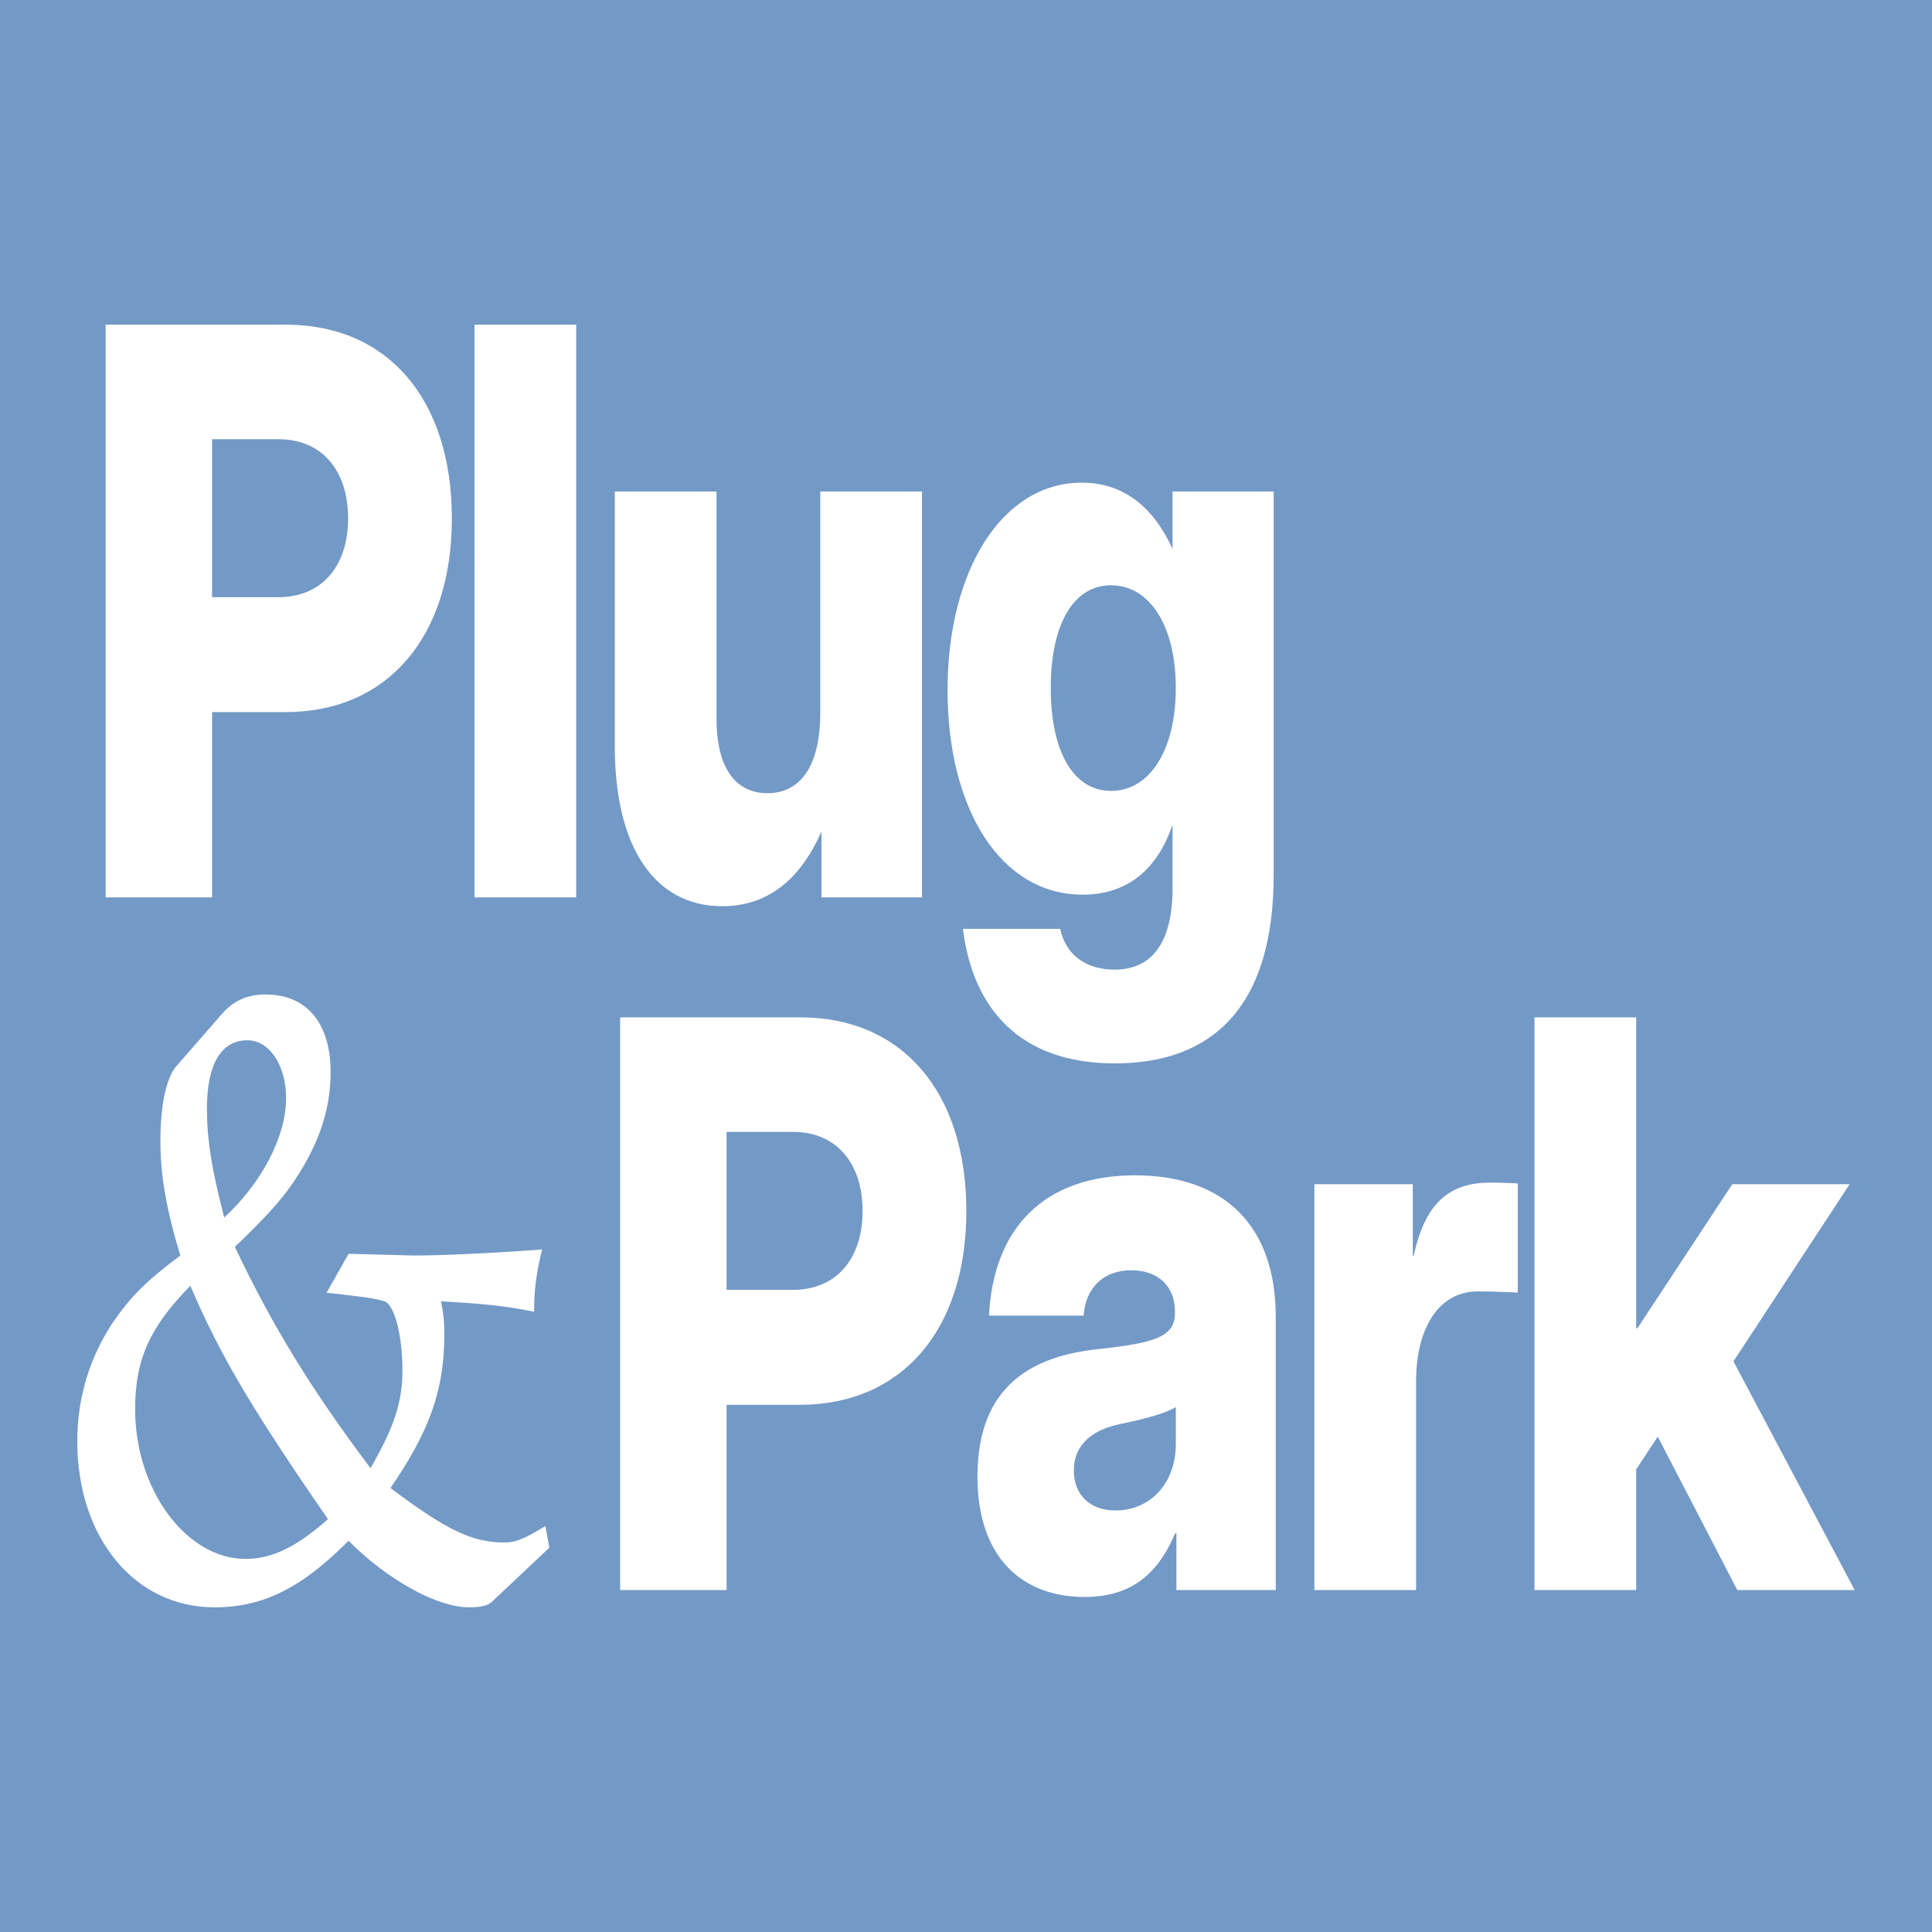
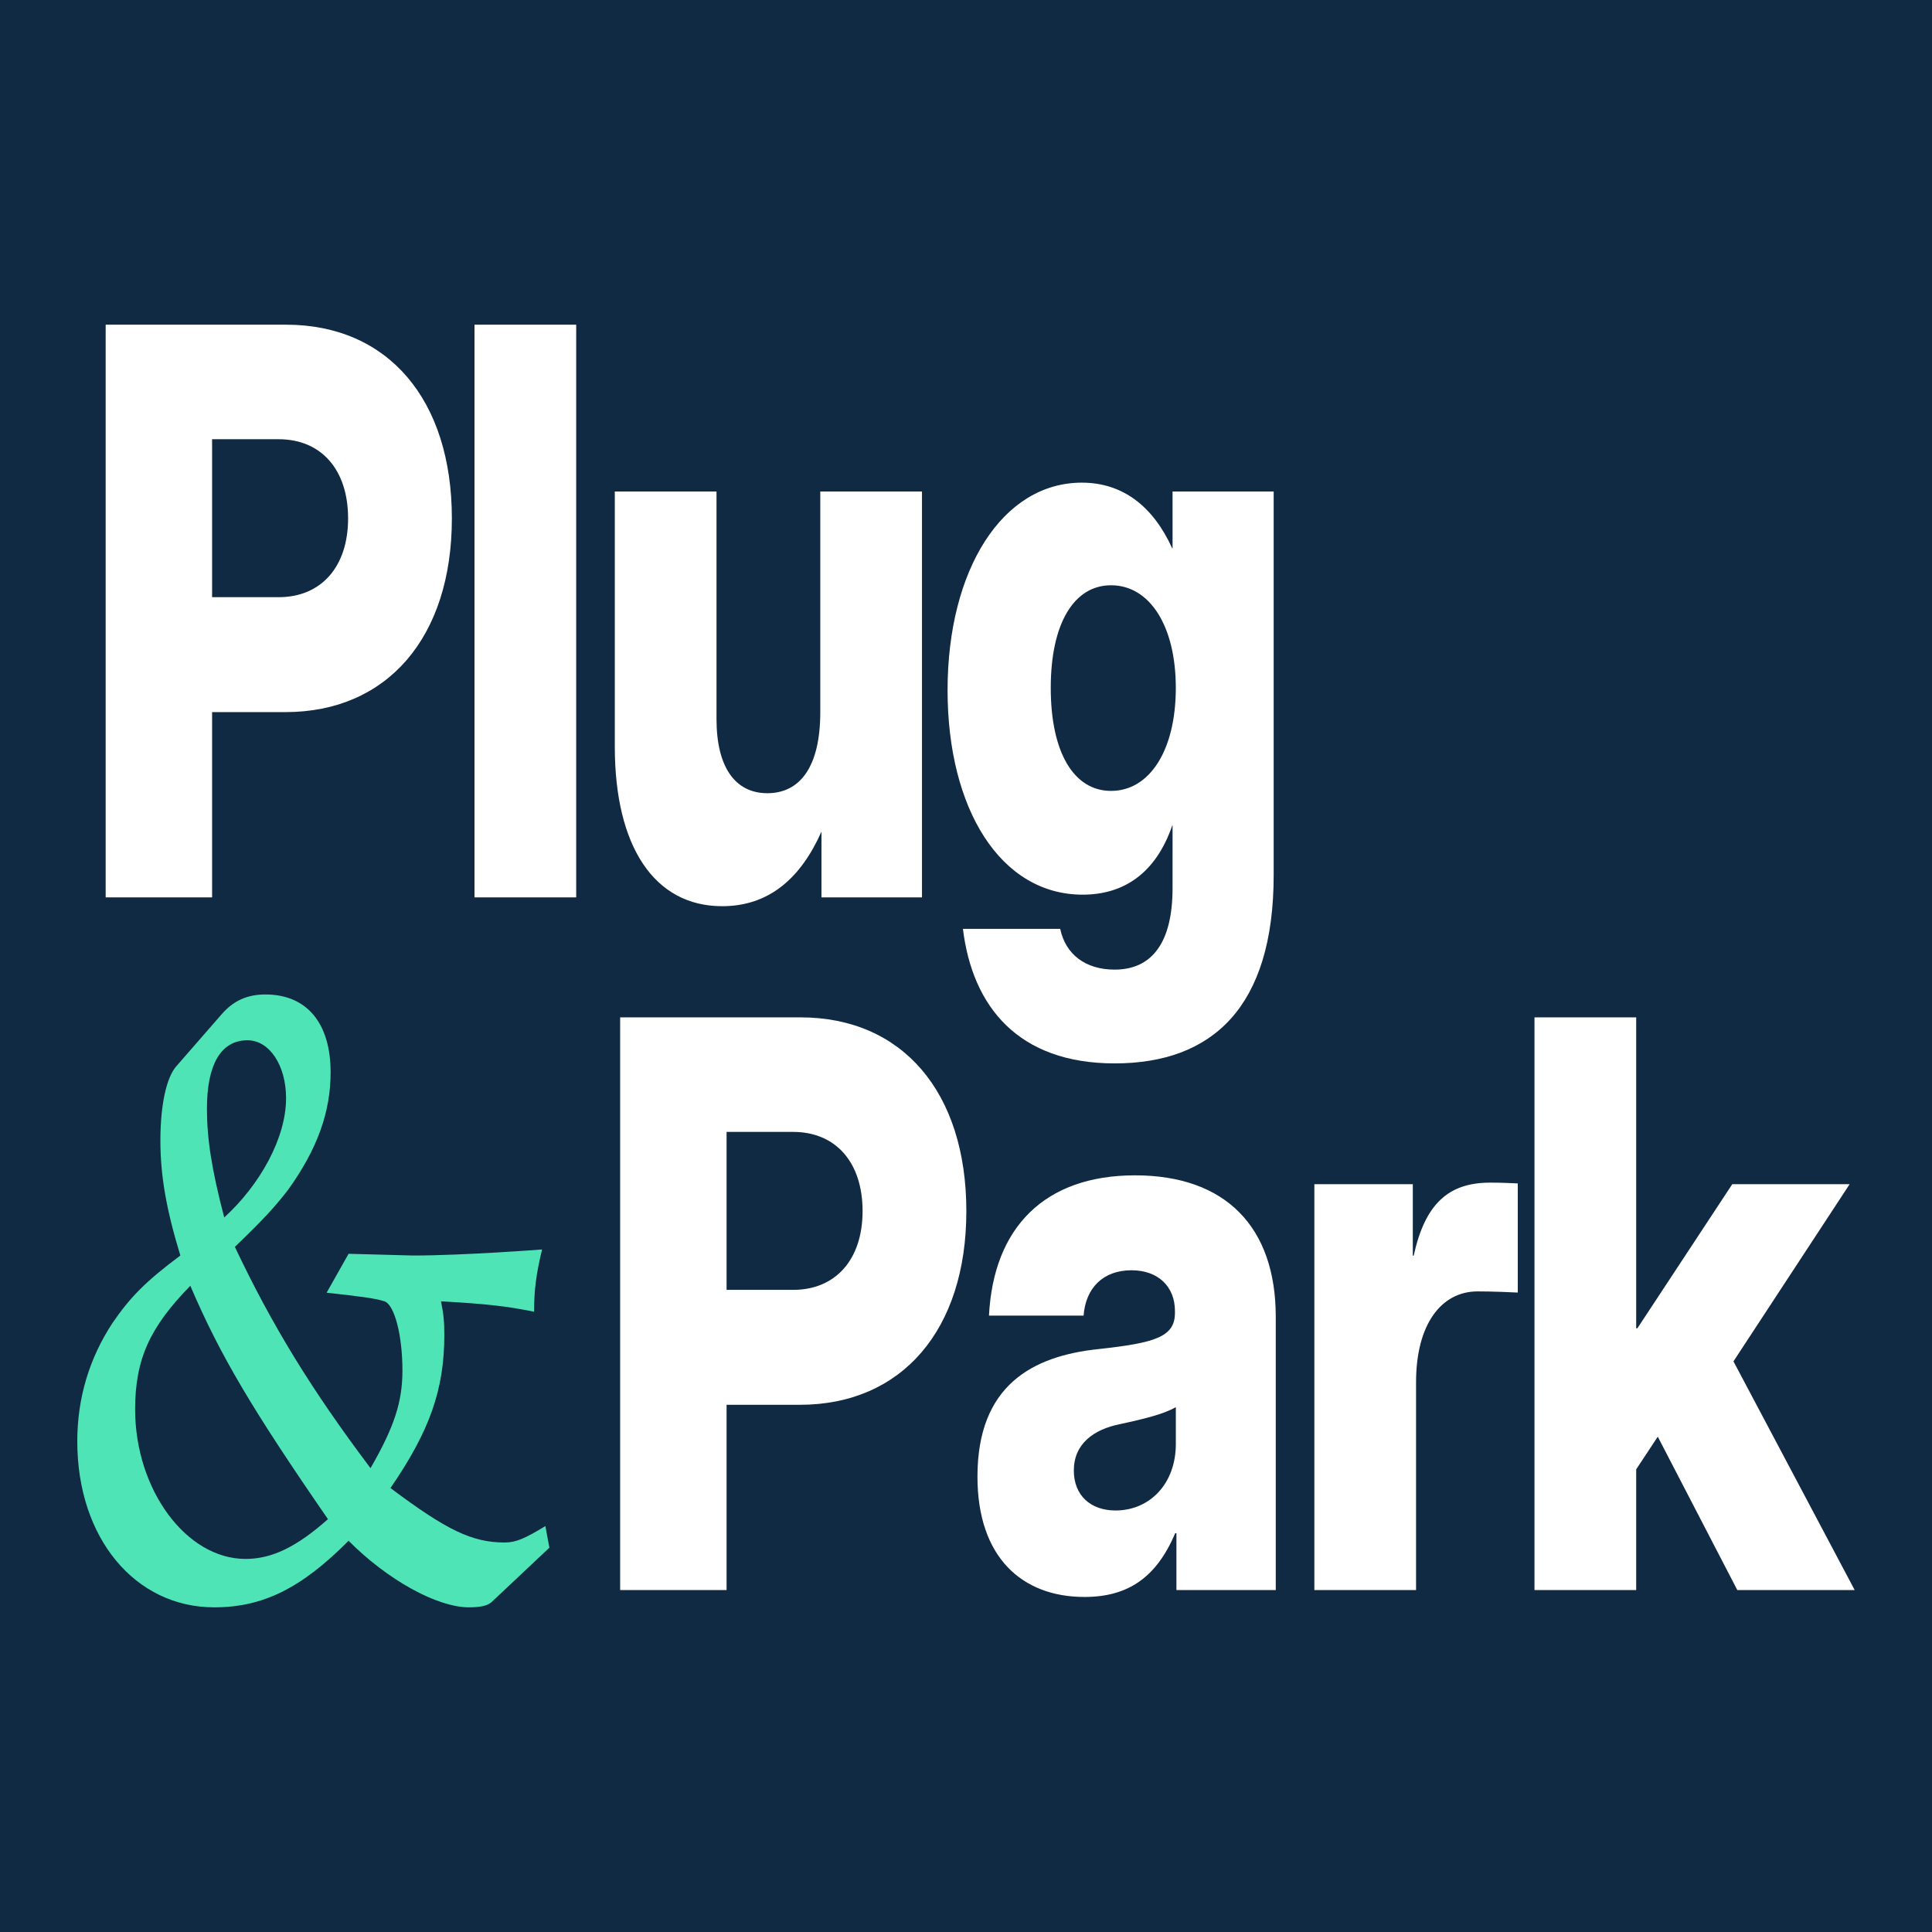
<svg xmlns="http://www.w3.org/2000/svg" viewBox="0 0 512 512" width="512" height="512">
-   <rect width="512" height="512" rx="0" fill="#7399C6" />
+   <rect width="512" height="512" rx="0" fill="#102A43" />
  <g transform="translate(20.48 237.81) scale(0.8023 1.043)">
    <path d="M9.375 0.0H44.531V-47.07H68.75C102.441 -47.07 123.73 -66.113 123.73 -96.289C123.73 -126.465 102.637 -145.508 68.945 -145.508H9.375ZM44.531 -76.27V-116.406H66.504C80.566 -116.406 89.453 -108.691 89.453 -96.289C89.453 -83.984 80.566 -76.27 66.504 -76.27Z M164.801 -145.508H131.207V0.0H164.801Z M213.0 2.246C228.527 2.246 238.977 -4.883 245.812 -16.699V0.0H279.016V-103.125H245.422V-47.07C245.422 -33.008 238.586 -26.465 227.941 -26.465C217.297 -26.465 211.145 -33.105 211.145 -45.312V-103.125H177.551V-38.281C177.551 -12.891 190.637 2.246 213.0 2.246Z M342.645 42.188C374.871 42.188 395.184 27.93 395.184 -5.664V-103.125H361.785V-88.672H361.688C355.242 -99.512 345.184 -105.371 331.805 -105.371C305.633 -105.371 287.469 -83.301 287.469 -52.637C287.469 -22.363 305.047 -0.684 332.098 -0.684C345.574 -0.684 356.219 -6.055 361.688 -18.262H361.785V-2.344C361.785 11.328 355.145 18.359 342.645 18.359C332.977 18.359 326.434 14.453 324.676 8.008H292.547C295.672 27.832 310.906 42.188 342.645 42.188ZM341.473 -27.051C329.168 -27.051 321.551 -36.816 321.551 -53.223C321.551 -69.531 329.168 -79.297 341.473 -79.297C354.168 -79.297 362.859 -69.043 362.859 -53.223C362.859 -37.305 354.168 -27.051 341.473 -27.051Z" fill="#FFFFFF" />
-     <path d="M0.0 138.223C0.0 162.822 19.108 180.393 45.245 180.393C61.278 180.393 74.017 175.561 89.611 163.481C102.35 173.364 118.822 180.393 129.365 180.393C133.318 180.393 135.514 179.953 136.832 179.075L155.94 165.238L154.623 159.747C148.034 162.822 144.959 163.92 141.225 163.92C130.463 163.92 122.117 160.845 103.448 150.083C116.406 135.587 121.238 125.045 121.238 111.208C121.238 107.913 121.019 105.937 120.14 102.642C135.734 103.301 142.323 103.96 150.889 105.278C150.889 99.787 151.548 95.833 153.524 89.464C153.524 89.464 127.608 91.001 110.915 91.001L89.611 90.562L82.363 100.446C95.321 101.544 98.835 101.983 101.471 102.642C104.766 103.521 107.401 111.208 107.401 120.213C107.401 128.12 104.766 134.489 96.859 145.032C77.311 125.045 64.353 108.792 52.053 88.805C61.278 81.996 65.231 78.702 69.624 74.309C79.288 63.986 83.681 54.542 83.681 44.439C83.681 31.92 75.774 24.672 62.157 24.672C56.226 24.672 51.614 26.209 47.661 29.723L32.726 42.902C29.431 45.757 27.454 52.785 27.454 61.79C27.454 70.795 29.431 79.361 34.043 91.001C22.183 97.81 17.351 101.764 11.641 108.133C3.953 117.138 0.0 127.241 0.0 138.223ZM19.108 130.096C19.108 117.358 23.94 109.231 37.338 98.689C47.221 116.479 57.983 130.316 82.802 157.99C72.479 165.018 64.353 168.093 55.568 168.093C36.02 168.093 19.108 150.522 19.108 130.096ZM42.829 53.664C42.829 42.462 47.441 36.312 56.226 36.312C63.474 36.312 68.965 42.682 68.965 51.028C68.965 61.131 60.399 72.991 48.539 81.338C44.366 69.038 42.829 61.351 42.829 53.664Z M179.315 176.0H214.472V128.93H238.69C272.382 128.93 293.671 109.887 293.671 79.711C293.671 49.535 272.577 30.492 238.886 30.492H179.315ZM214.472 99.73V59.594H236.444C250.507 59.594 259.394 67.309 259.394 79.711C259.394 92.016 250.507 99.73 236.444 99.73Z M332.69 177.758C347.241 177.758 356.519 172.68 362.671 161.547H363.062V176.0H395.874V106.566C395.874 83.812 379.37 70.629 349.39 70.629C319.507 70.629 302.612 83.91 301.147 106.273H332.397C333.081 99.242 338.843 94.75 348.218 94.75C357.105 94.75 362.573 98.949 362.573 105.102V105.59C362.573 111.742 355.835 113.207 337.378 114.77C315.405 116.527 297.339 124.047 297.339 147.191C297.339 167.699 312.085 177.758 332.69 177.758ZM342.944 155.785C334.741 155.785 329.175 151.977 329.175 145.629C329.175 138.891 335.62 135.18 344.605 133.812C352.905 132.445 359.253 131.176 362.866 129.516V138.891C362.866 149.047 354.175 155.785 342.944 155.785Z M408.624 176.0H442.218V123.168C442.218 108.52 450.519 100.121 462.53 100.121C467.413 100.121 473.37 100.316 475.812 100.414V72.68C473.077 72.582 470.245 72.484 466.632 72.484C452.862 72.484 445.147 77.953 441.437 91.039H441.144V72.875H408.624Z M481.335 176.0H514.929V145.336L522.058 137.035L548.327 176.0H587.097L547.058 117.895L585.437 72.875H546.667L515.319 109.496H514.929V30.492H481.335Z" fill="#FFFFFF" />
+     <path d="M179.315 176.0H214.472V128.93H238.69C272.382 128.93 293.671 109.887 293.671 79.711C293.671 49.535 272.577 30.492 238.886 30.492H179.315ZM214.472 99.73V59.594H236.444C250.507 59.594 259.394 67.309 259.394 79.711C259.394 92.016 250.507 99.73 236.444 99.73Z M332.69 177.758C347.241 177.758 356.519 172.68 362.671 161.547H363.062V176.0H395.874V106.566C395.874 83.812 379.37 70.629 349.39 70.629C319.507 70.629 302.612 83.91 301.147 106.273H332.397C333.081 99.242 338.843 94.75 348.218 94.75C357.105 94.75 362.573 98.949 362.573 105.102V105.59C362.573 111.742 355.835 113.207 337.378 114.77C315.405 116.527 297.339 124.047 297.339 147.191C297.339 167.699 312.085 177.758 332.69 177.758ZM342.944 155.785C334.741 155.785 329.175 151.977 329.175 145.629C329.175 138.891 335.62 135.18 344.605 133.812C352.905 132.445 359.253 131.176 362.866 129.516V138.891C362.866 149.047 354.175 155.785 342.944 155.785Z M408.624 176.0H442.218V123.168C442.218 108.52 450.519 100.121 462.53 100.121C467.413 100.121 473.37 100.316 475.812 100.414V72.68C473.077 72.582 470.245 72.484 466.632 72.484C452.862 72.484 445.147 77.953 441.437 91.039H441.144V72.875H408.624Z M481.335 176.0H514.929V145.336L522.058 137.035L548.327 176.0H587.097L547.058 117.895L585.437 72.875H546.667L515.319 109.496H514.929V30.492H481.335Z" fill="#FFFFFF" />
+     <path d="M0.0 138.223C0.0 162.822 19.108 180.393 45.245 180.393C61.278 180.393 74.017 175.561 89.611 163.481C102.35 173.364 118.822 180.393 129.365 180.393C133.318 180.393 135.514 179.953 136.832 179.075L155.94 165.238L154.623 159.747C148.034 162.822 144.959 163.92 141.225 163.92C130.463 163.92 122.117 160.845 103.448 150.083C116.406 135.587 121.238 125.045 121.238 111.208C121.238 107.913 121.019 105.937 120.14 102.642C135.734 103.301 142.323 103.96 150.889 105.278C150.889 99.787 151.548 95.833 153.524 89.464C153.524 89.464 127.608 91.001 110.915 91.001L89.611 90.562L82.363 100.446C95.321 101.544 98.835 101.983 101.471 102.642C104.766 103.521 107.401 111.208 107.401 120.213C107.401 128.12 104.766 134.489 96.859 145.032C77.311 125.045 64.353 108.792 52.053 88.805C61.278 81.996 65.231 78.702 69.624 74.309C79.288 63.986 83.681 54.542 83.681 44.439C83.681 31.92 75.774 24.672 62.157 24.672C56.226 24.672 51.614 26.209 47.661 29.723L32.726 42.902C29.431 45.757 27.454 52.785 27.454 61.79C27.454 70.795 29.431 79.361 34.043 91.001C22.183 97.81 17.351 101.764 11.641 108.133C3.953 117.138 0.0 127.241 0.0 138.223ZM19.108 130.096C19.108 117.358 23.94 109.231 37.338 98.689C47.221 116.479 57.983 130.316 82.802 157.99C72.479 165.018 64.353 168.093 55.568 168.093C36.02 168.093 19.108 150.522 19.108 130.096ZM42.829 53.664C42.829 42.462 47.441 36.312 56.226 36.312C63.474 36.312 68.965 42.682 68.965 51.028C68.965 61.131 60.399 72.991 48.539 81.338C44.366 69.038 42.829 61.351 42.829 53.664Z" fill="#4EE4B6" />
  </g>
</svg>
